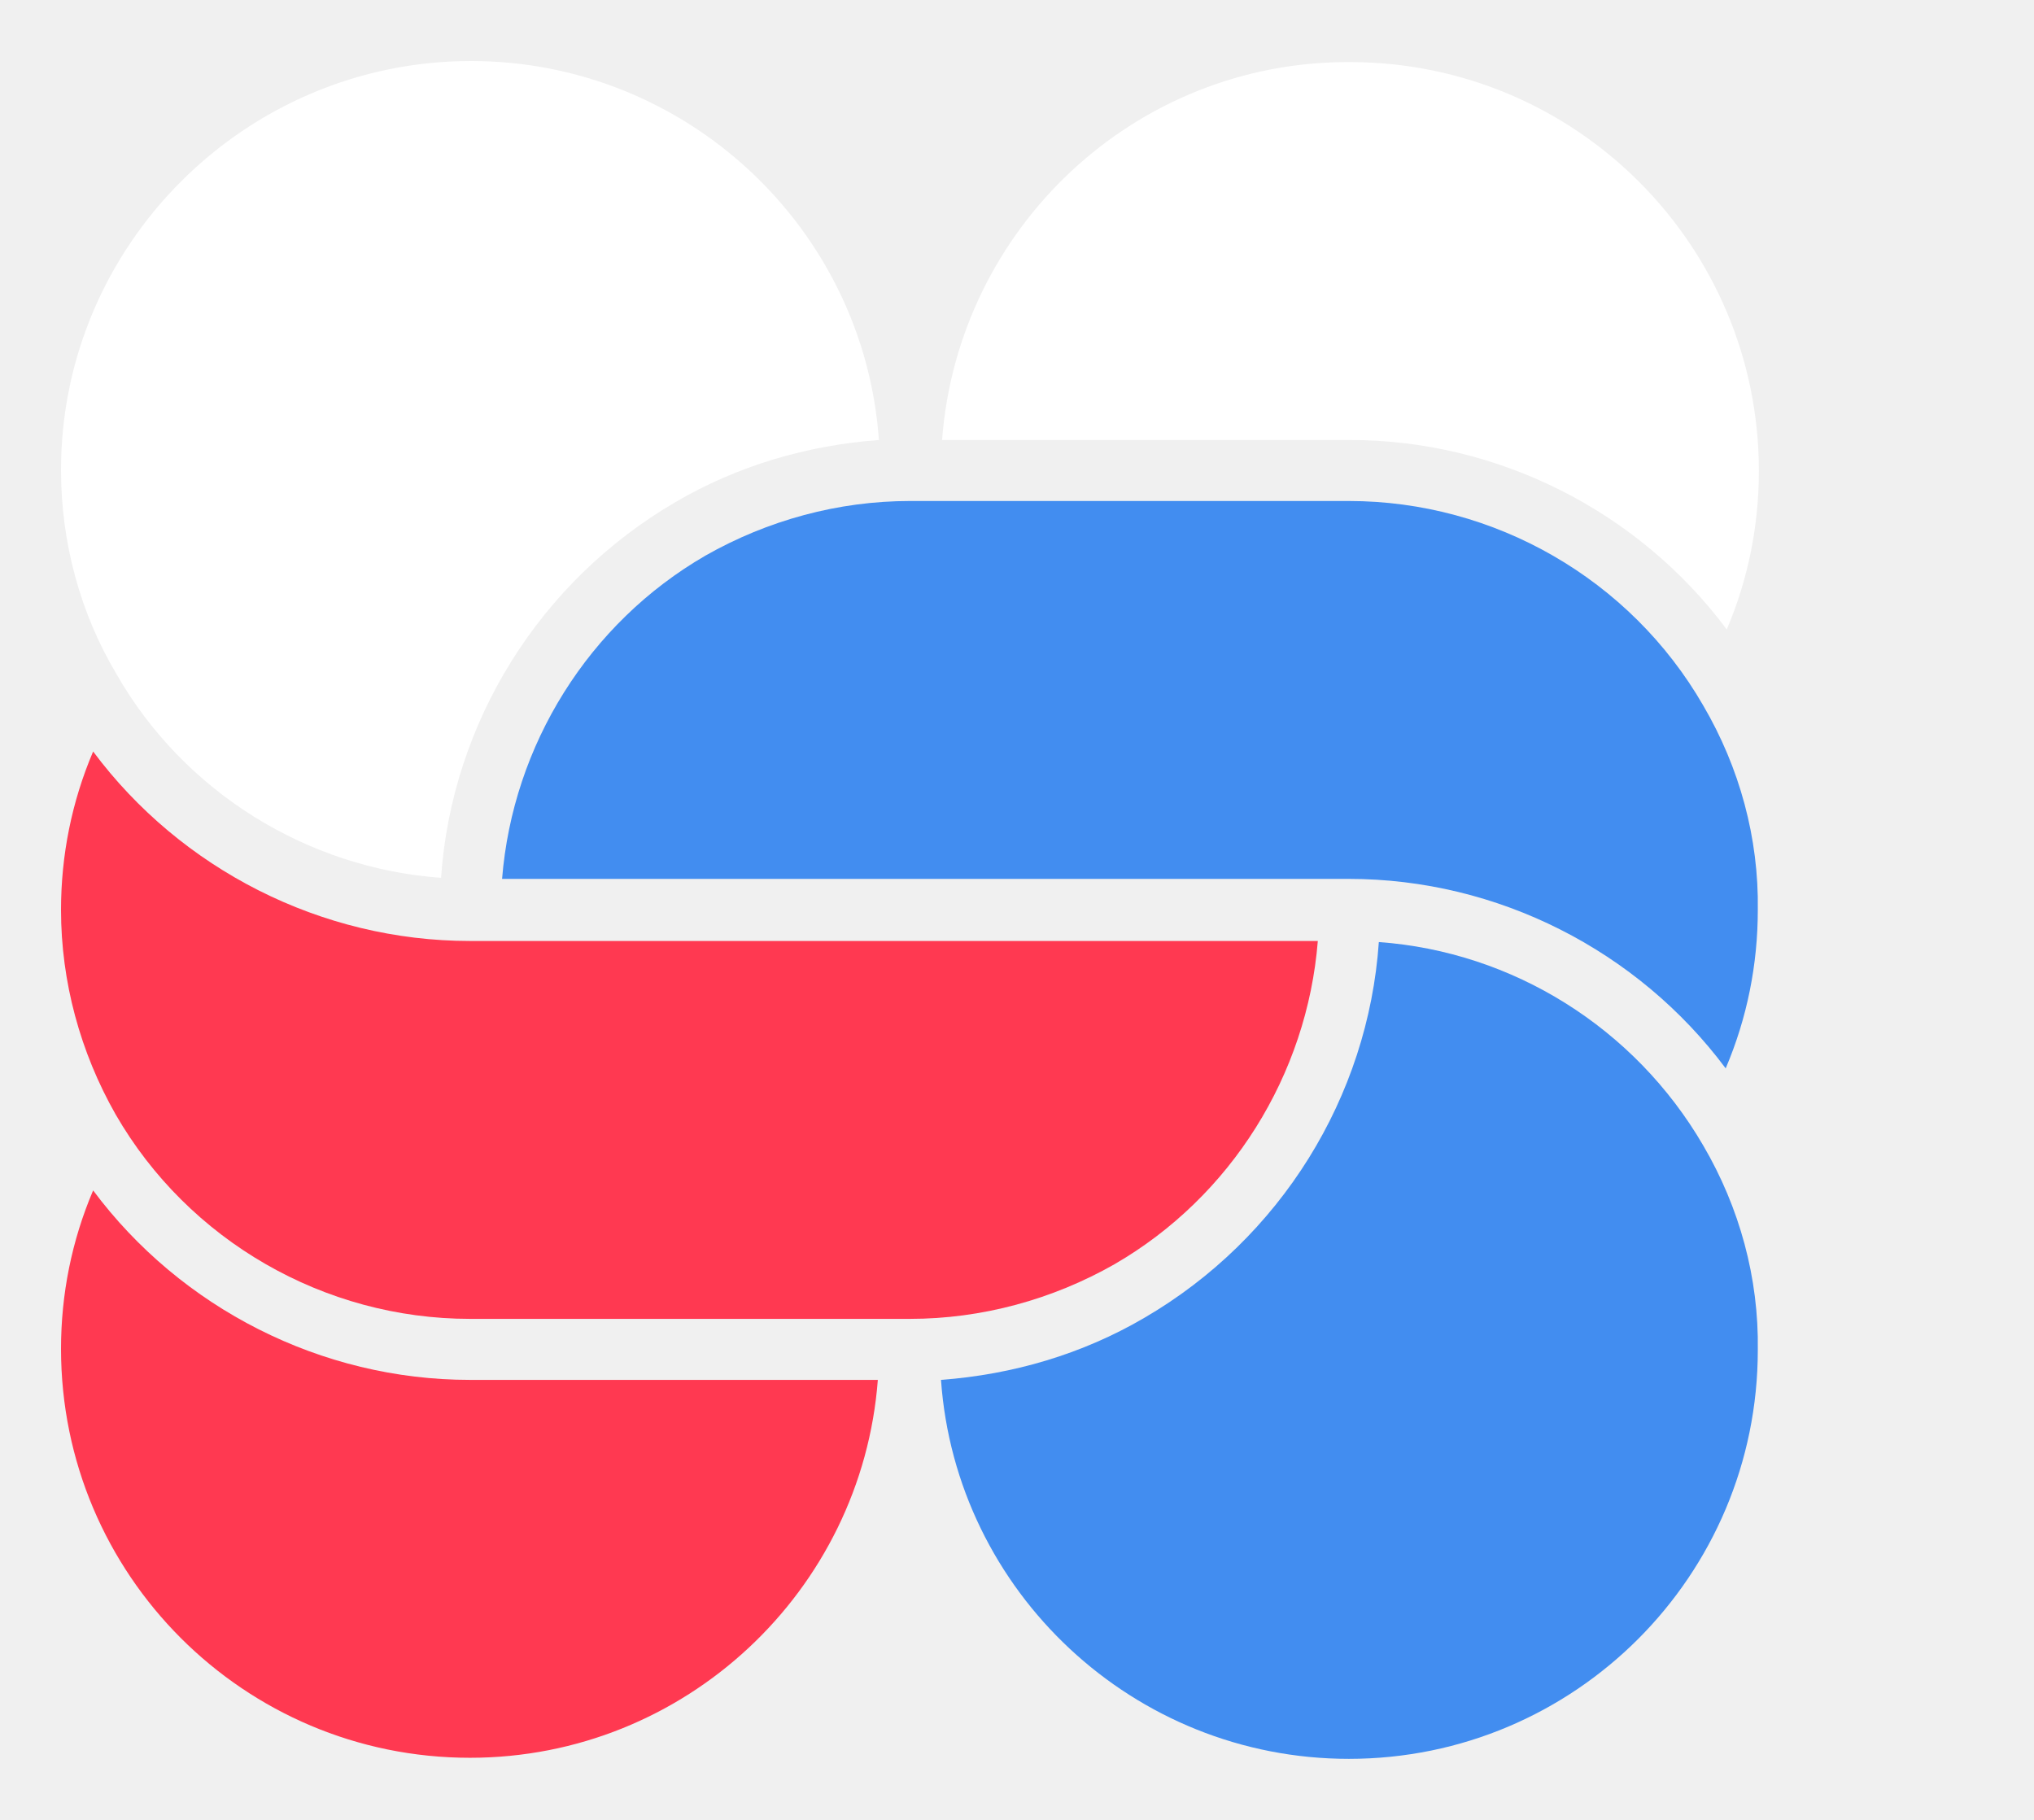
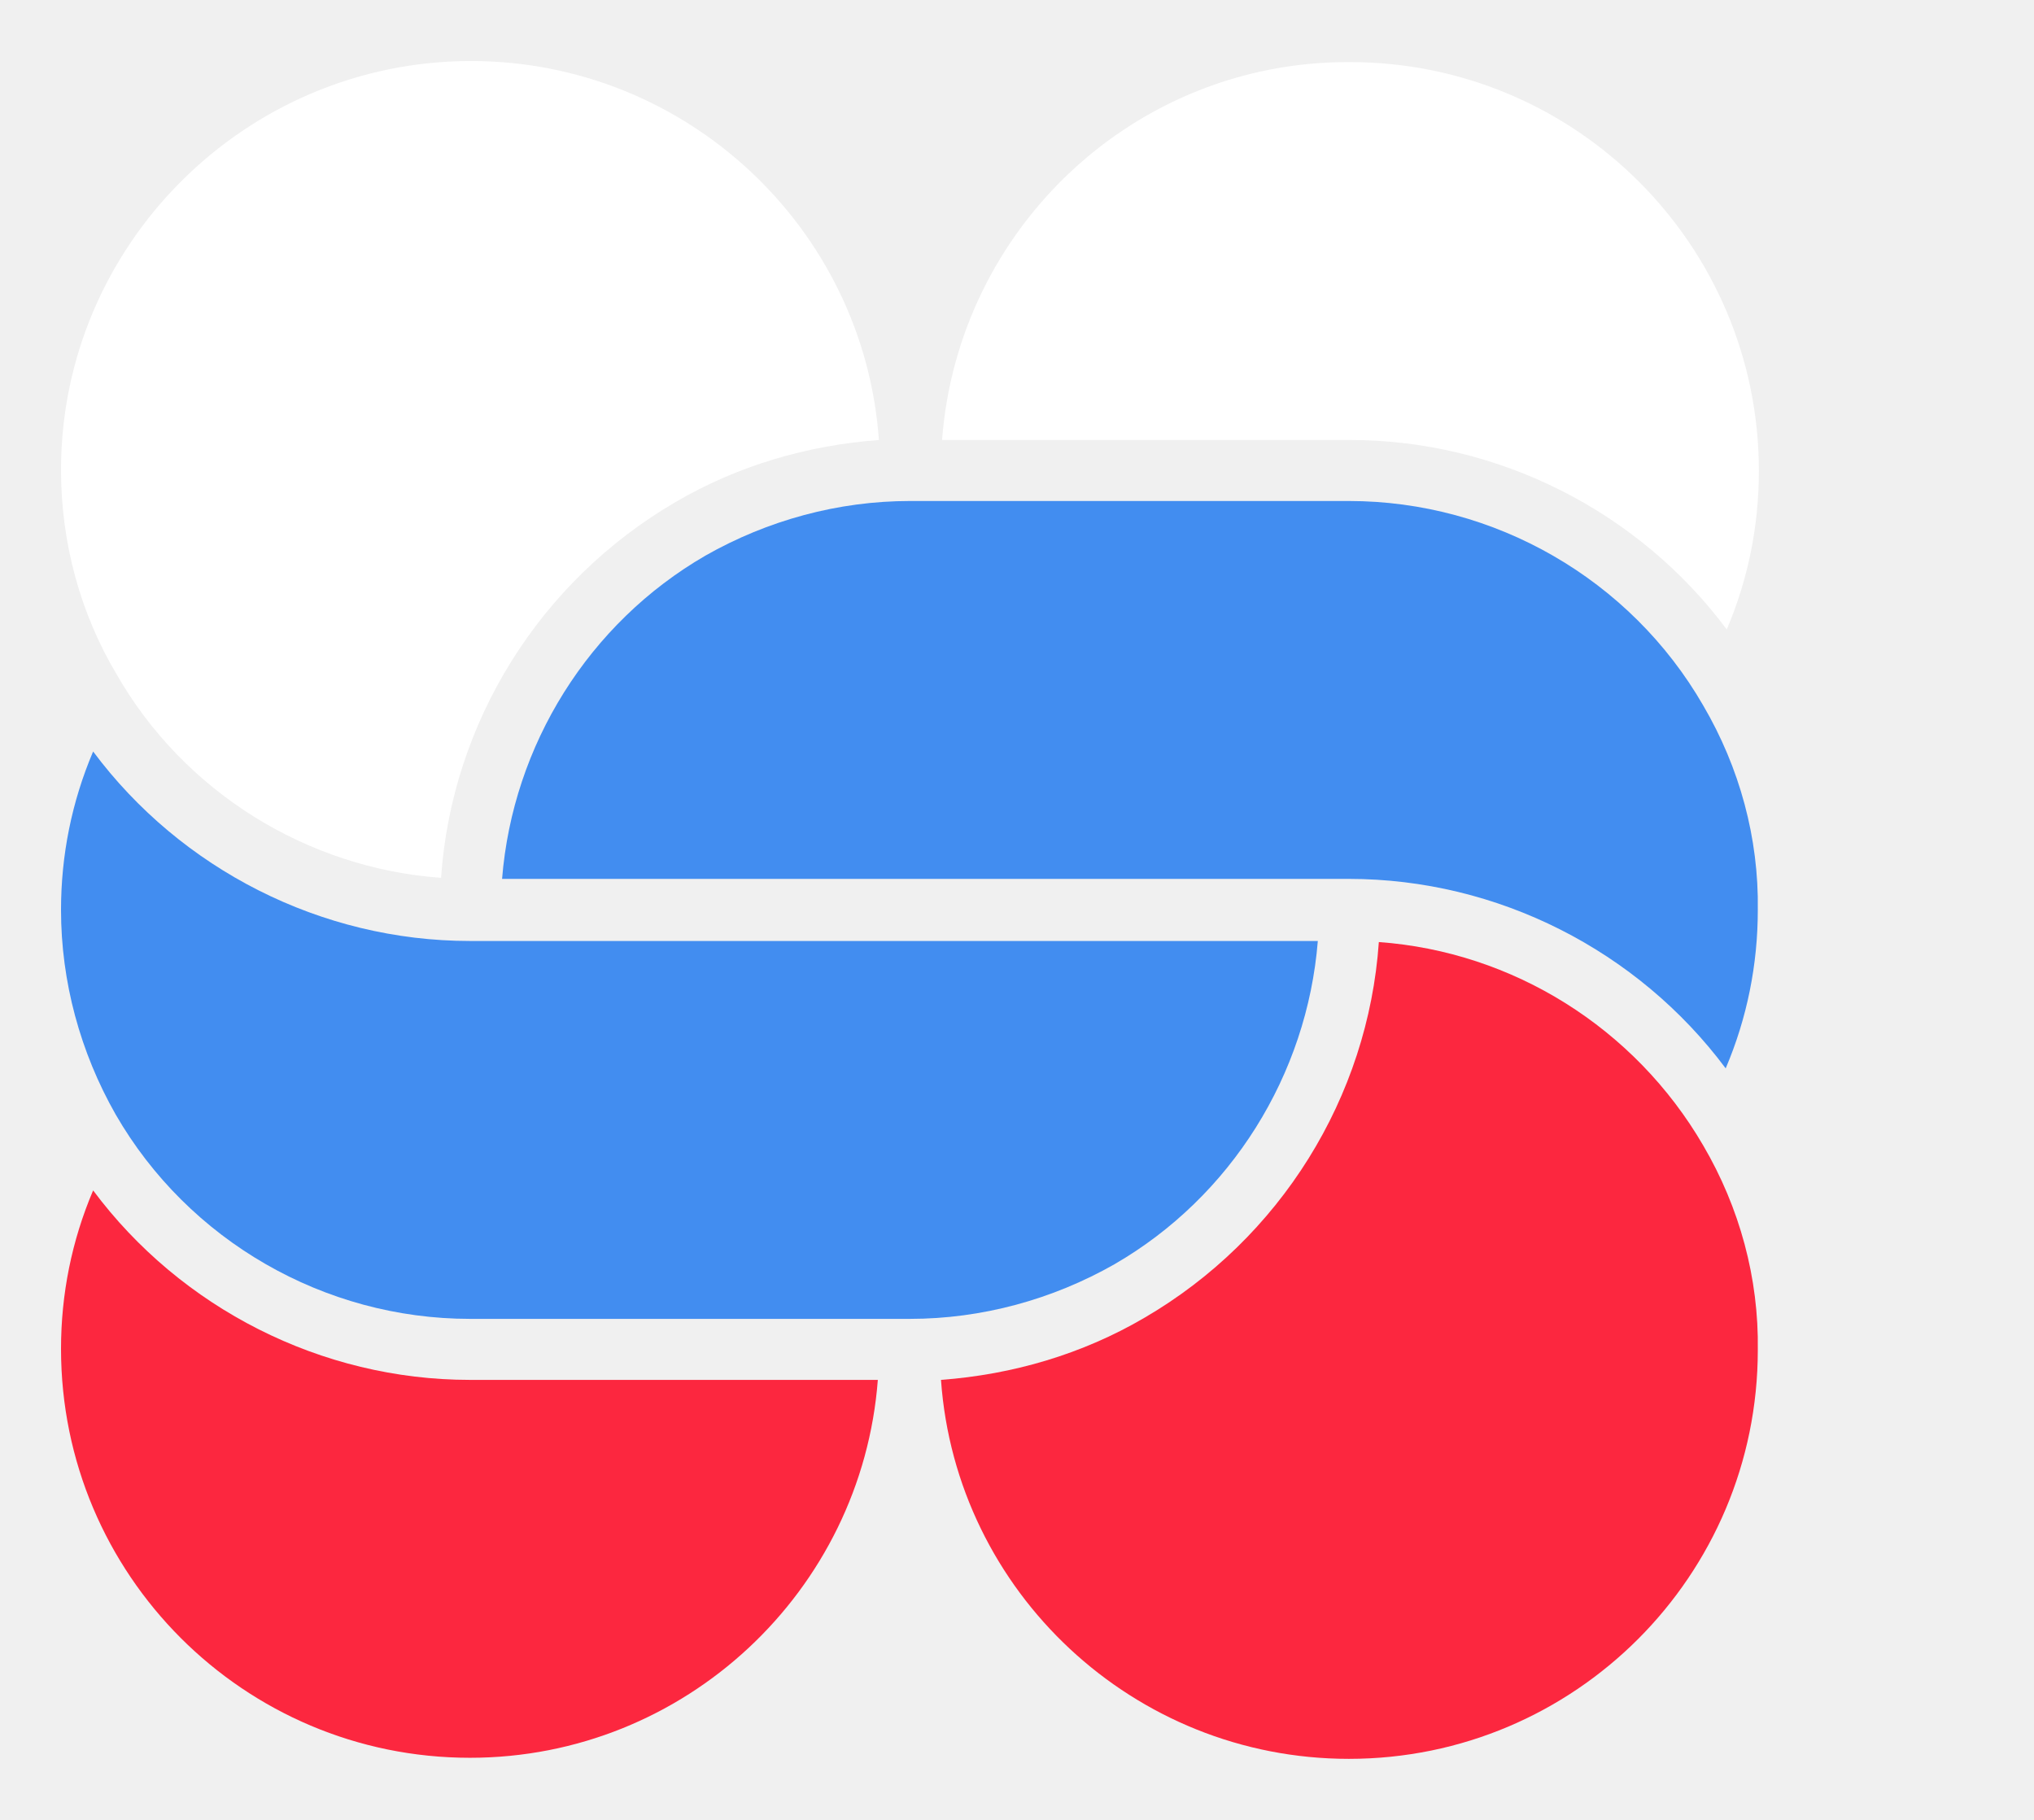
<svg xmlns="http://www.w3.org/2000/svg" version="1.1" id="symbol" x="0px" y="0px" viewBox="0 0 190 170" style="enable-background:new 0 0 190 170;" xml:space="preserve">
  <style type="text/css">
	.st0{fill:#FFFFFF;fill-opacity:0;}
	.st1{fill:#012040;fill-opacity:0;}
- 	.st2{fill:#428DF0;}
- 	.st3{fill:#FF3951;}
+ 	.st2{fill:#FC273F;}
+ 	.st3{fill:#428DF0;}
	.st4{fill:#FFFFFF;}
</style>
  <rect class="st0" width="190" height="170" />
  <path class="st1" d="M164.9,64.5c3.3-6.3,5.1-13.4,5.1-20.5c0-24.3-19.7-44-43.9-44C107.3,0,91.3,11.8,85,28.3  C78.7,11.8,62.7,0,43.9,0C19.7,0,0,19.7,0,43.9c0,7.2,1.8,14.2,5.1,20.5C1.8,70.8,0,77.8,0,85s1.8,14.2,5.1,20.5  C1.8,111.8,0,118.9,0,126.1C0,150.3,19.7,170,43.9,170c18.7,0,34.7-11.8,41.1-28.3c6.3,16.5,22.3,28.3,41.1,28.3  c24.2,0,43.9-19.7,43.9-43.9c0-7.2-1.8-14.2-5.1-20.5c3.3-6.3,5.1-13.4,5.1-20.5C170,77.8,168.2,70.8,164.9,64.5z M5.7,85  c0-5.1,1-10.1,3-14.8C17,81.2,30,87.9,43.9,87.9H123c-1,12.5-8,23.9-19,30.2c-5.8,3.3-12.4,5.1-19.1,5.1H82H43.9  c-13.6,0-26.3-7.3-33.1-19.1C7.5,98.3,5.7,91.7,5.7,85z M126.1,82.1H46.9c1-12.5,8-23.9,19-30.2c5.8-3.3,12.4-5.1,19.1-5.1h2.9h38.2  c13.6,0,26.3,7.3,33.1,19.1l0,0c3.3,5.8,5.1,12.4,5.1,19.1c0,5.1-1,10.1-3,14.8C153,88.8,140,82.1,126.1,82.1z M126.1,5.7  c21.1,0,38.2,17.1,38.2,38.2c0,5.1-1,10.1-3,14.8C153.1,47.7,140,41,126.1,41H88C89.5,21.3,106,5.7,126.1,5.7z M43.9,5.7  C64,5.7,80.6,21.3,82,41.1c-6.7,0.5-13.2,2.4-19,5.8C50.3,54.3,42.2,67.5,41.2,82c-12.5-0.9-24-8-30.3-19l0,0  c-3.3-5.8-5.1-12.4-5.1-19.1C5.7,22.9,22.9,5.7,43.9,5.7z M43.9,164.3c-21.1,0-38.2-17.1-38.2-38.2c0-5.1,1-10.1,3-14.8  c8.2,11,21.3,17.7,35.2,17.7H82C80.5,148.7,64,164.3,43.9,164.3z M126.1,164.3c-20.1,0-36.7-15.6-38.1-35.4c6.7-0.5,13.2-2.4,19-5.8  c12.7-7.3,20.9-20.6,21.9-35.1c12.5,0.9,24,8,30.3,19l0,0c3.3,5.8,5.1,12.4,5.1,19.1C164.3,147.1,147.1,164.3,126.1,164.3z" />
  <path class="st2" d="M159.1,107L159.1,107c-6.4-11-17.8-18.1-30.3-19c-1,14.5-9.2,27.7-21.9,35.1c-5.8,3.4-12.3,5.3-19,5.8  c1.4,19.8,18,35.4,38.1,35.4c21.1,0,38.2-17.1,38.2-38.2C164.3,119.4,162.5,112.8,159.1,107z" />
  <path class="st3" d="M85,123.2c6.7,0,13.3-1.8,19.1-5.1c10.9-6.3,18-17.7,19-30.2H43.9c-13.9,0-27-6.7-35.2-17.7  c-2,4.7-3,9.7-3,14.8c0,6.7,1.8,13.3,5.1,19.1c6.8,11.8,19.5,19.1,33.1,19.1h38.2H85z" />
-   <path class="st3" d="M43.9,128.9c-13.9,0-27-6.7-35.2-17.7c-2,4.7-3,9.7-3,14.8c0,21.1,17.1,38.2,38.2,38.2  c20.1,0,36.6-15.6,38.1-35.3H43.9z" />
+   <path class="st2" d="M43.9,128.9c-13.9,0-27-6.7-35.2-17.7c-2,4.7-3,9.7-3,14.8c0,21.1,17.1,38.2,38.2,38.2  c20.1,0,36.6-15.6,38.1-35.3H43.9z" />
  <path class="st4" d="M10.9,63L10.9,63c6.3,11,17.8,18.1,30.3,19c1-14.5,9.2-27.7,21.9-35.1c5.8-3.4,12.3-5.3,19-5.8  C80.7,21.3,64.1,5.7,44,5.7C22.9,5.7,5.7,22.9,5.7,43.9C5.7,50.7,7.5,57.3,10.9,63z" />
-   <path class="st2" d="M159.1,65.9c-6.8-11.8-19.5-19.1-33.1-19.1H87.9H85c-6.7,0-13.3,1.8-19.1,5.1c-10.9,6.3-18,17.7-19,30.2H126  c13.9,0,27,6.7,35.2,17.7c2-4.7,3-9.7,3-14.8C164.3,78.3,162.5,71.7,159.1,65.9L159.1,65.9z" />
+   <path class="st3" d="M159.1,65.9c-6.8-11.8-19.5-19.1-33.1-19.1H87.9H85c-6.7,0-13.3,1.8-19.1,5.1c-10.9,6.3-18,17.7-19,30.2H126  c13.9,0,27,6.7,35.2,17.7c2-4.7,3-9.7,3-14.8C164.3,78.3,162.5,71.7,159.1,65.9L159.1,65.9z" />
  <path class="st4" d="M126.1,41.1c13.9,0,27,6.7,35.2,17.7c2-4.7,3-9.7,3-14.8c0-21.1-17.1-38.2-38.2-38.2C106,5.7,89.5,21.3,88,41.1  H126.1z" />
</svg>
